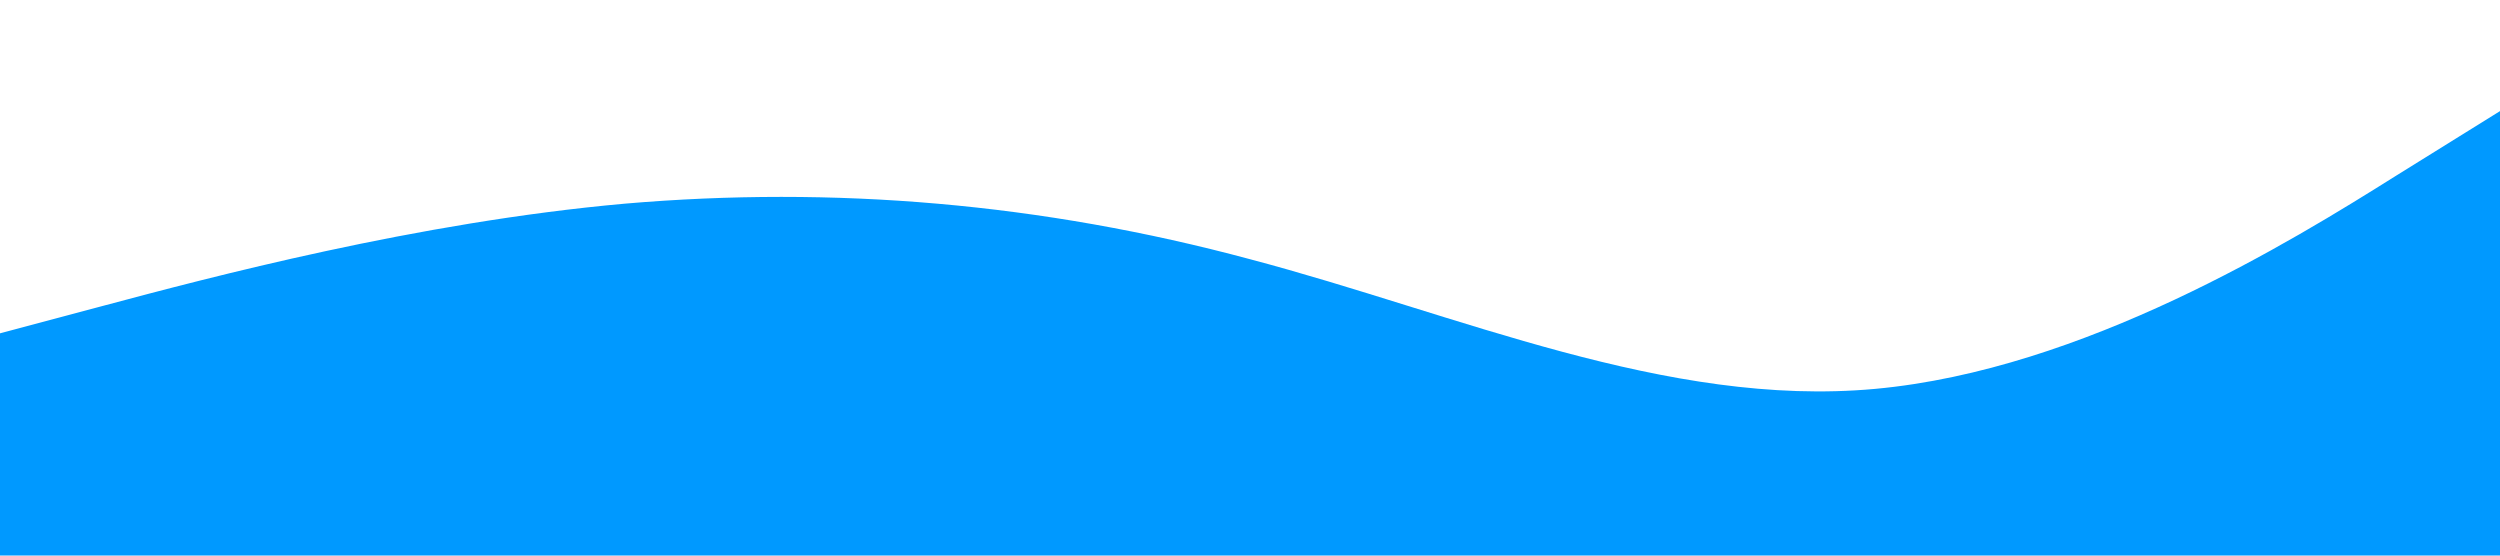
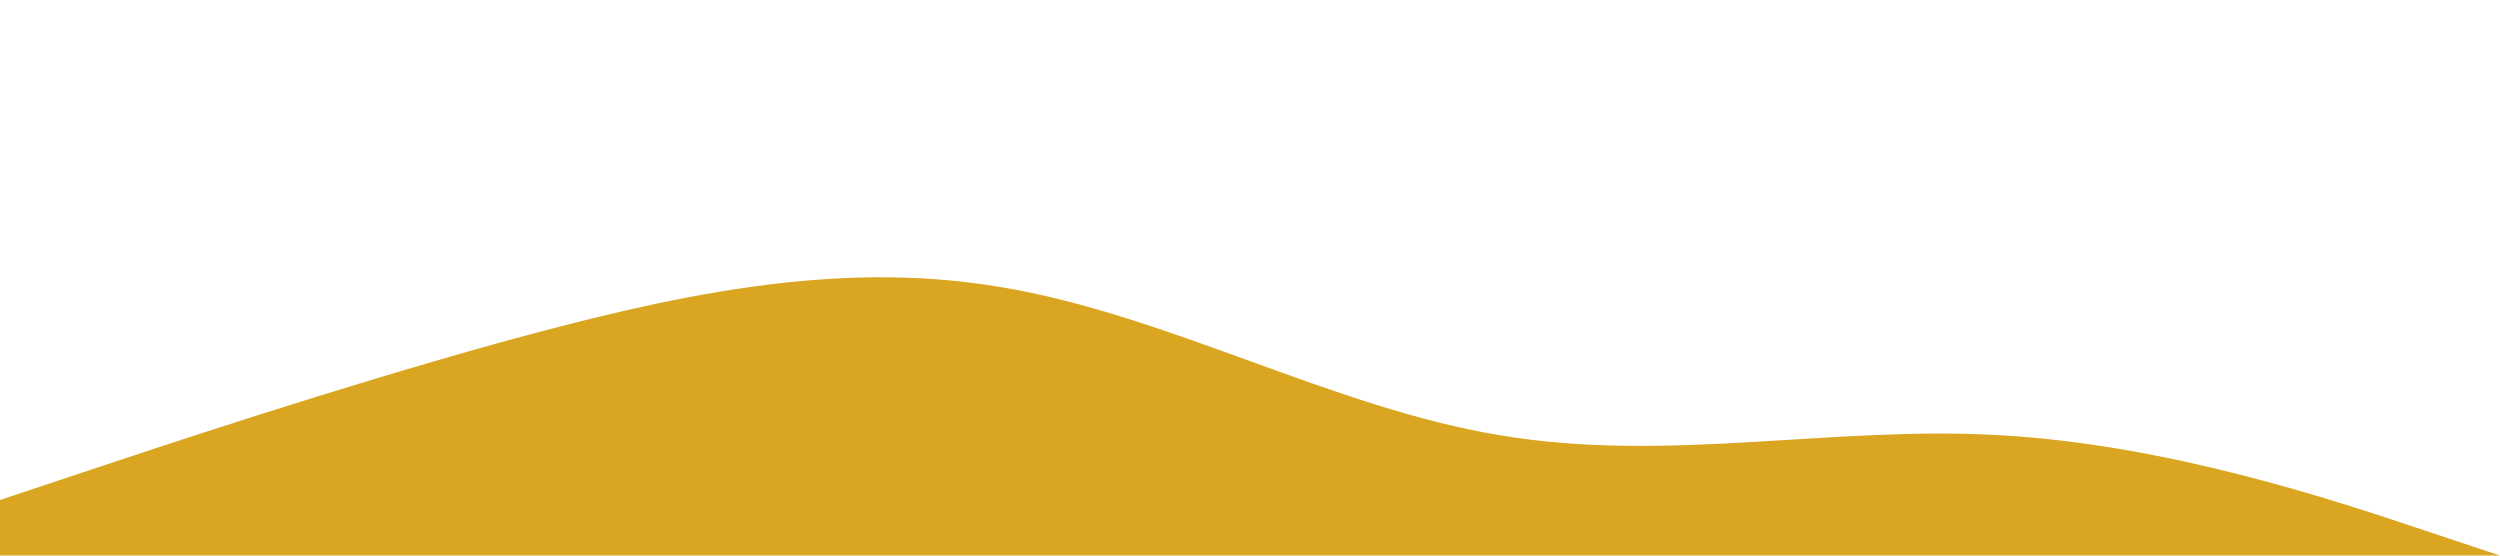
<svg xmlns="http://www.w3.org/2000/svg" viewBox="0 0 1440 320">
-   <path fill="#0099ff" fill-opacity="1" d="M0,192L60,176C120,160,240,128,360,117.3C480,107,600,117,720,149.3C840,181,960,235,1080,224C1200,213,1320,139,1380,101.3L1440,64L1440,320L1380,320C1320,320,1200,320,1080,320C960,320,840,320,720,320C600,320,480,320,360,320C240,320,120,320,60,320L0,320Z" />
+   <path fill="#daa520 " fill-opacity="1" d="M0,288L48,272C96,256,192,224,288,197.3C384,171,480,149,576,165.3C672,181,768,235,864,250.7C960,267,1056,245,1152,250.7C1248,256,1344,288,1392,304L1440,320L1440,320L1392,320C1344,320,1248,320,1152,320C1056,320,960,320,864,320C768,320,672,320,576,320C480,320,384,320,288,320C192,320,96,320,48,320L0,320Z" />
</svg>
